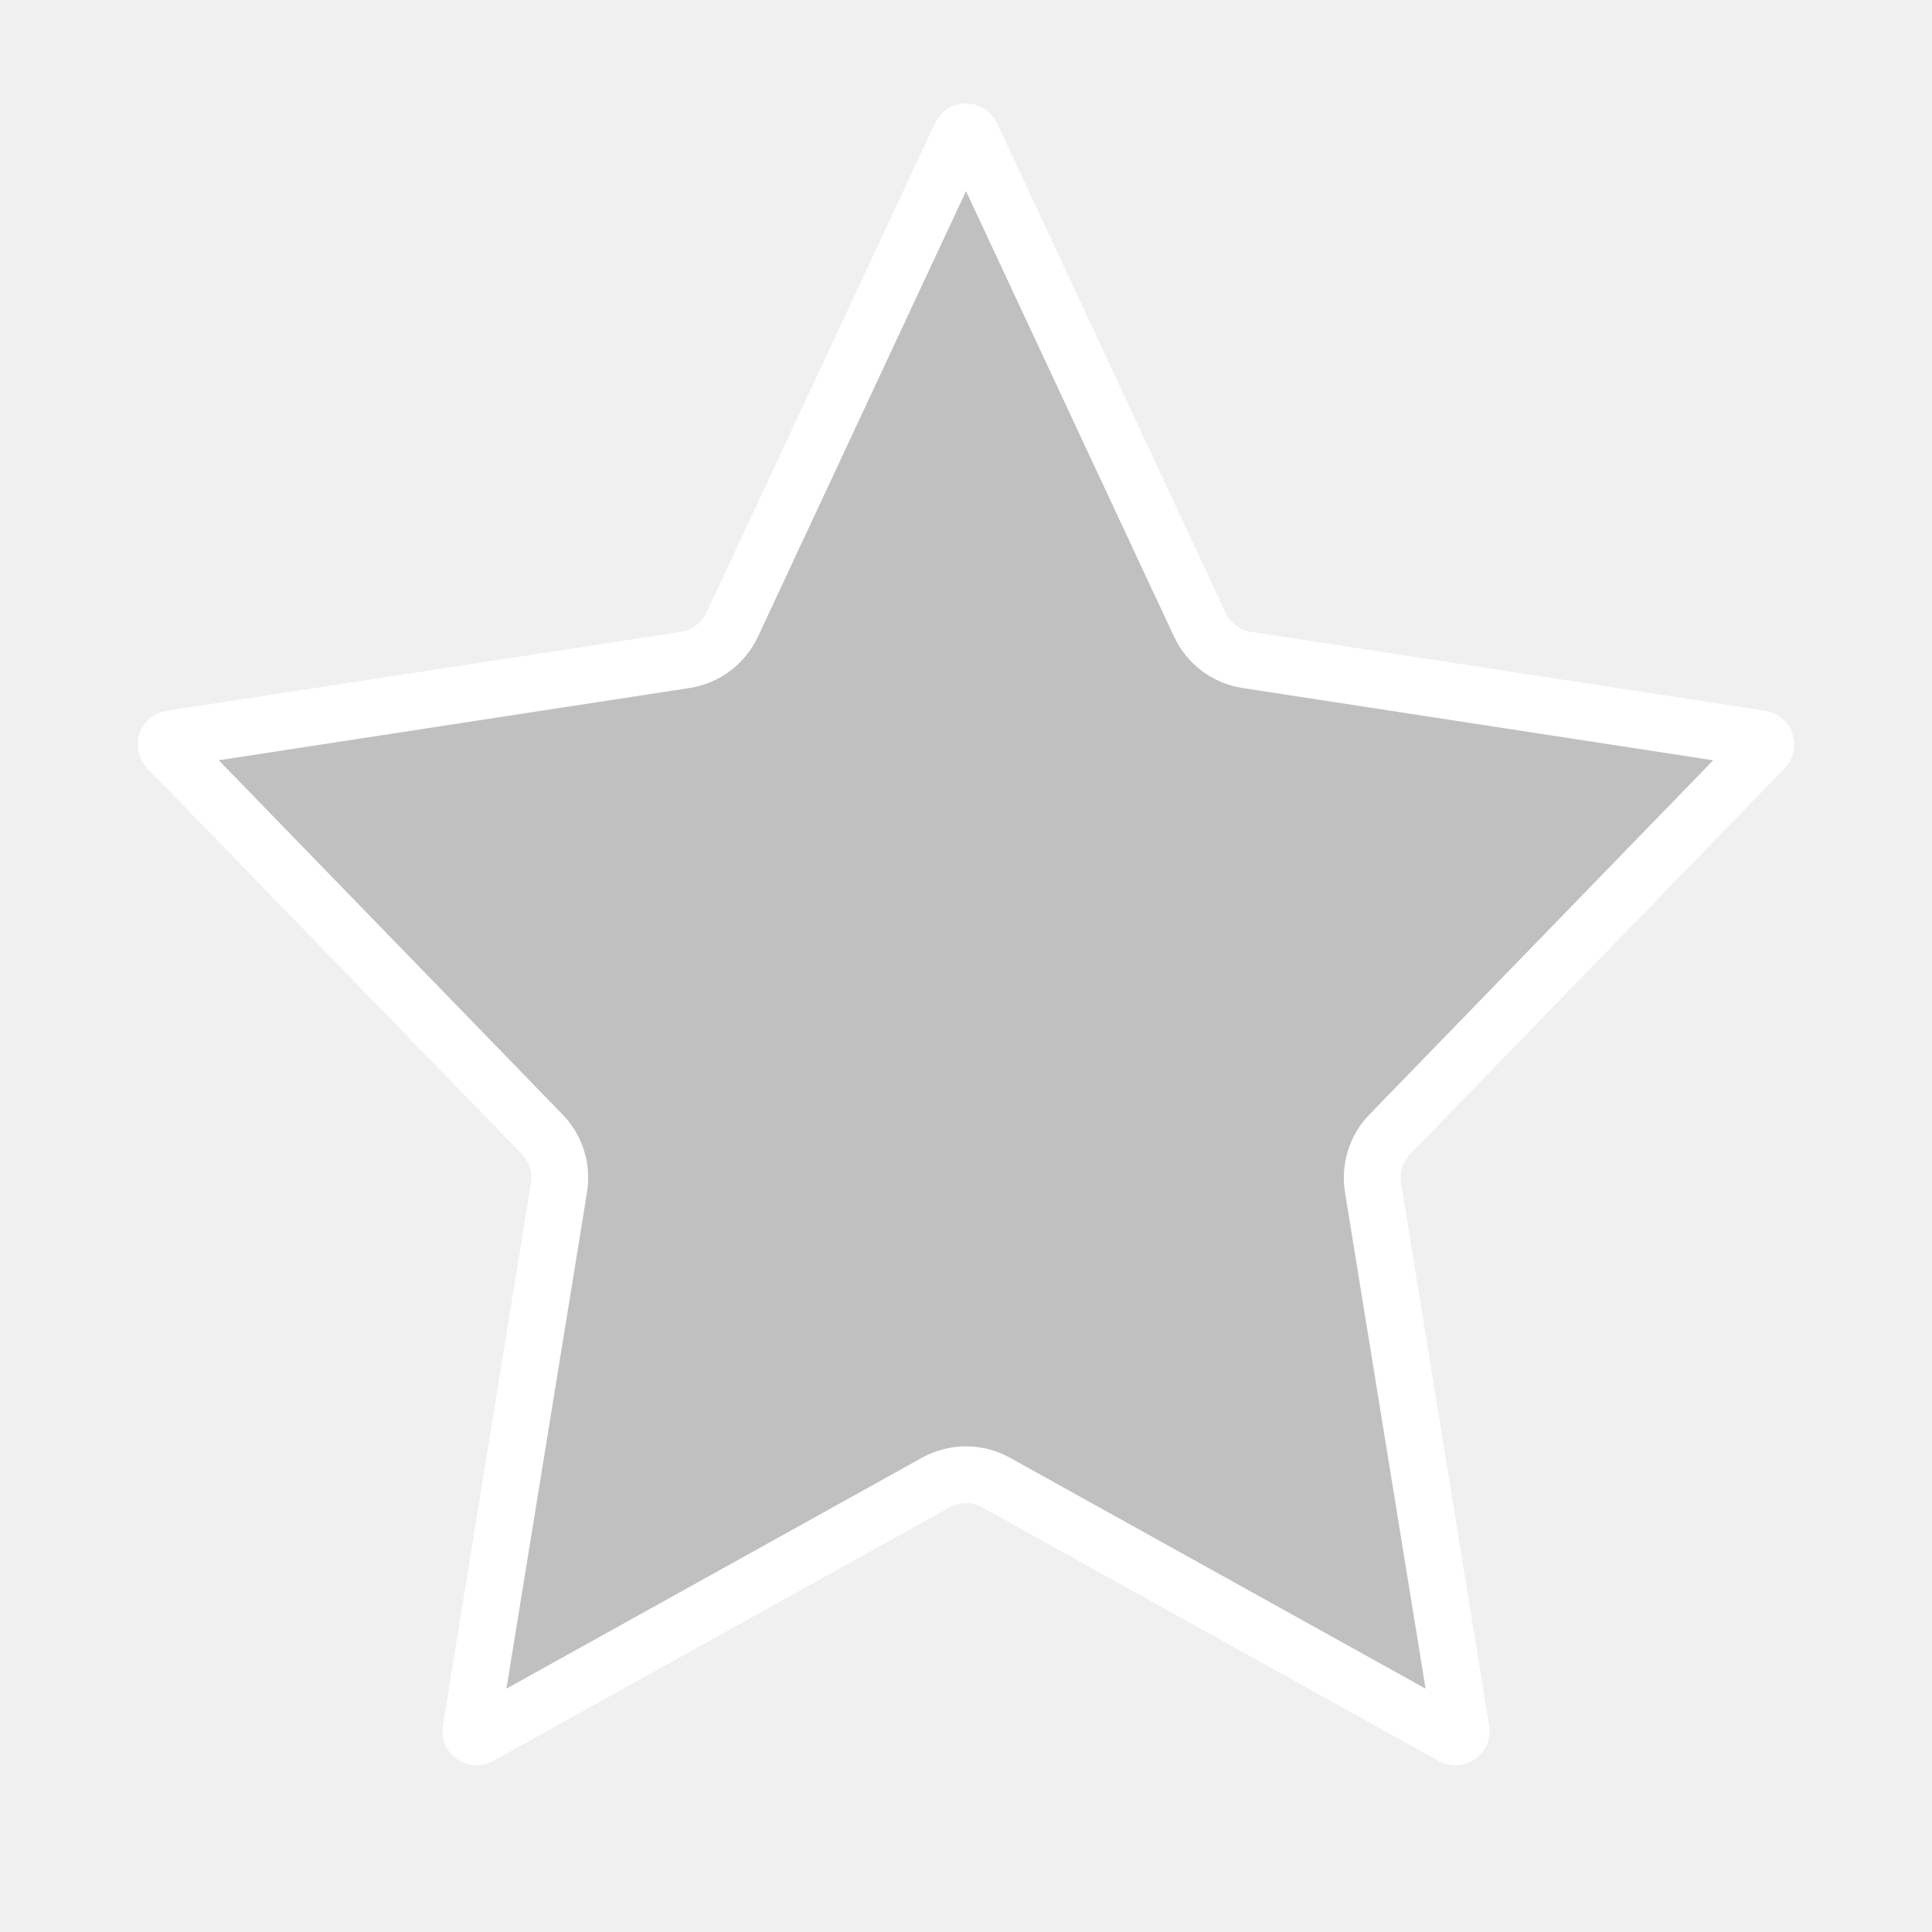
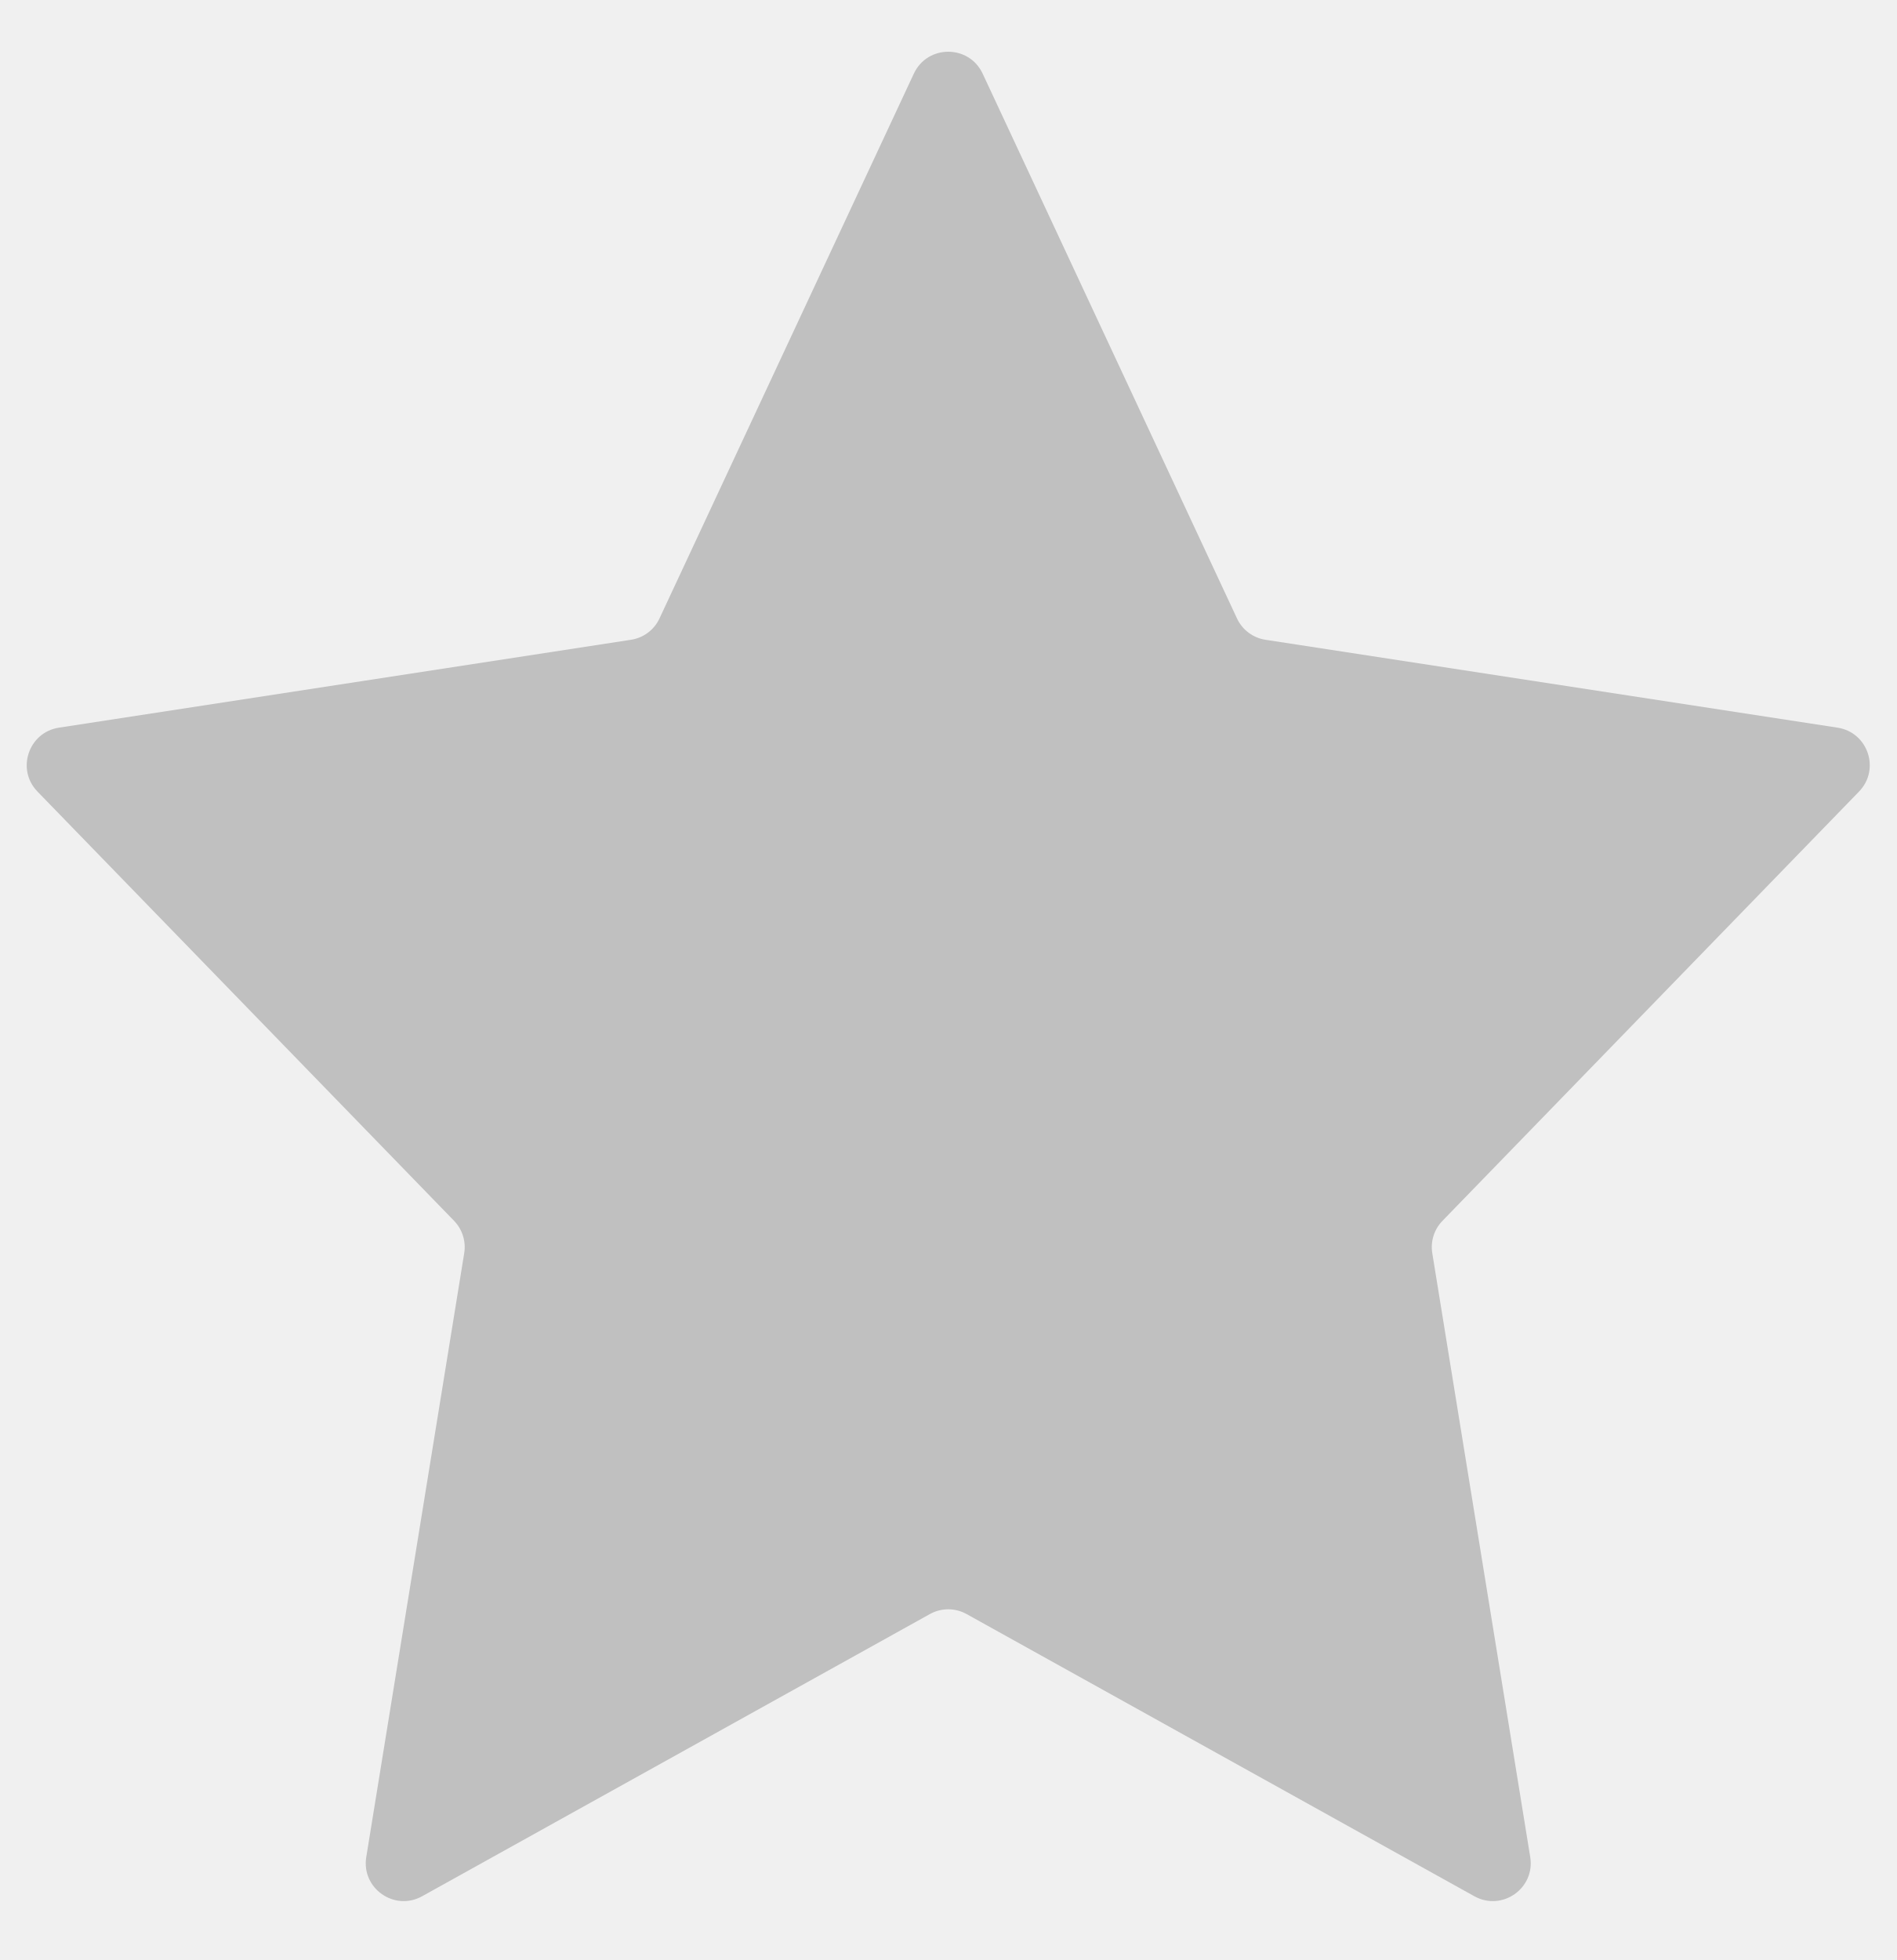
- <svg xmlns="http://www.w3.org/2000/svg" width="34" height="34" viewBox="0 0 34 34" fill="none">
-   <g id="star" clip-path="url(#clip0_9869_3441)">
-     <path id="Star 1" d="M16.909 2.376C16.945 2.299 17.055 2.299 17.091 2.376L21.114 10.992C21.269 11.324 21.58 11.558 21.943 11.614L30.992 13.003C31.072 13.015 31.105 13.113 31.048 13.172L24.46 19.96C24.217 20.209 24.108 20.559 24.163 20.902L25.713 30.451C25.726 30.534 25.639 30.595 25.566 30.555L17.534 26.092C17.202 25.907 16.798 25.907 16.466 26.092L8.435 30.555C8.361 30.595 8.274 30.534 8.287 30.451L9.837 20.902C9.893 20.559 9.783 20.209 9.54 19.96L2.952 13.172C2.895 13.113 2.928 13.015 3.008 13.003L12.057 11.614C12.42 11.558 12.731 11.324 12.886 10.992L16.909 2.376Z" fill="black" fill-opacity="0.2" stroke="white" />
-   </g>
-   <defs>
-     <clipPath id="clip0_9869_3441">
-       <rect width="34" height="34" fill="white" />
-     </clipPath>
-   </defs>
+ <svg xmlns="http://www.w3.org/2000/svg" width="30" height="31" viewBox="0 0 30 31" fill="none">
+   <path d="M14.456 1.164C14.672 0.703 15.328 0.703 15.544 1.164L19.567 9.78C19.651 9.962 19.821 10.089 20.019 10.119L29.068 11.509C29.549 11.583 29.747 12.17 29.407 12.52L22.819 19.308C22.686 19.444 22.626 19.635 22.657 19.822L24.206 29.371C24.287 29.866 23.761 30.235 23.323 29.992L15.291 25.529C15.11 25.428 14.89 25.428 14.709 25.529L6.677 29.992C6.239 30.235 5.713 29.866 5.794 29.371L7.343 19.822C7.374 19.635 7.314 19.444 7.182 19.308L0.593 12.52C0.253 12.17 0.451 11.583 0.932 11.509L9.981 10.119C10.179 10.089 10.349 9.962 10.433 9.78L14.456 1.164Z" fill="black" fill-opacity="0.2" />
</svg>
